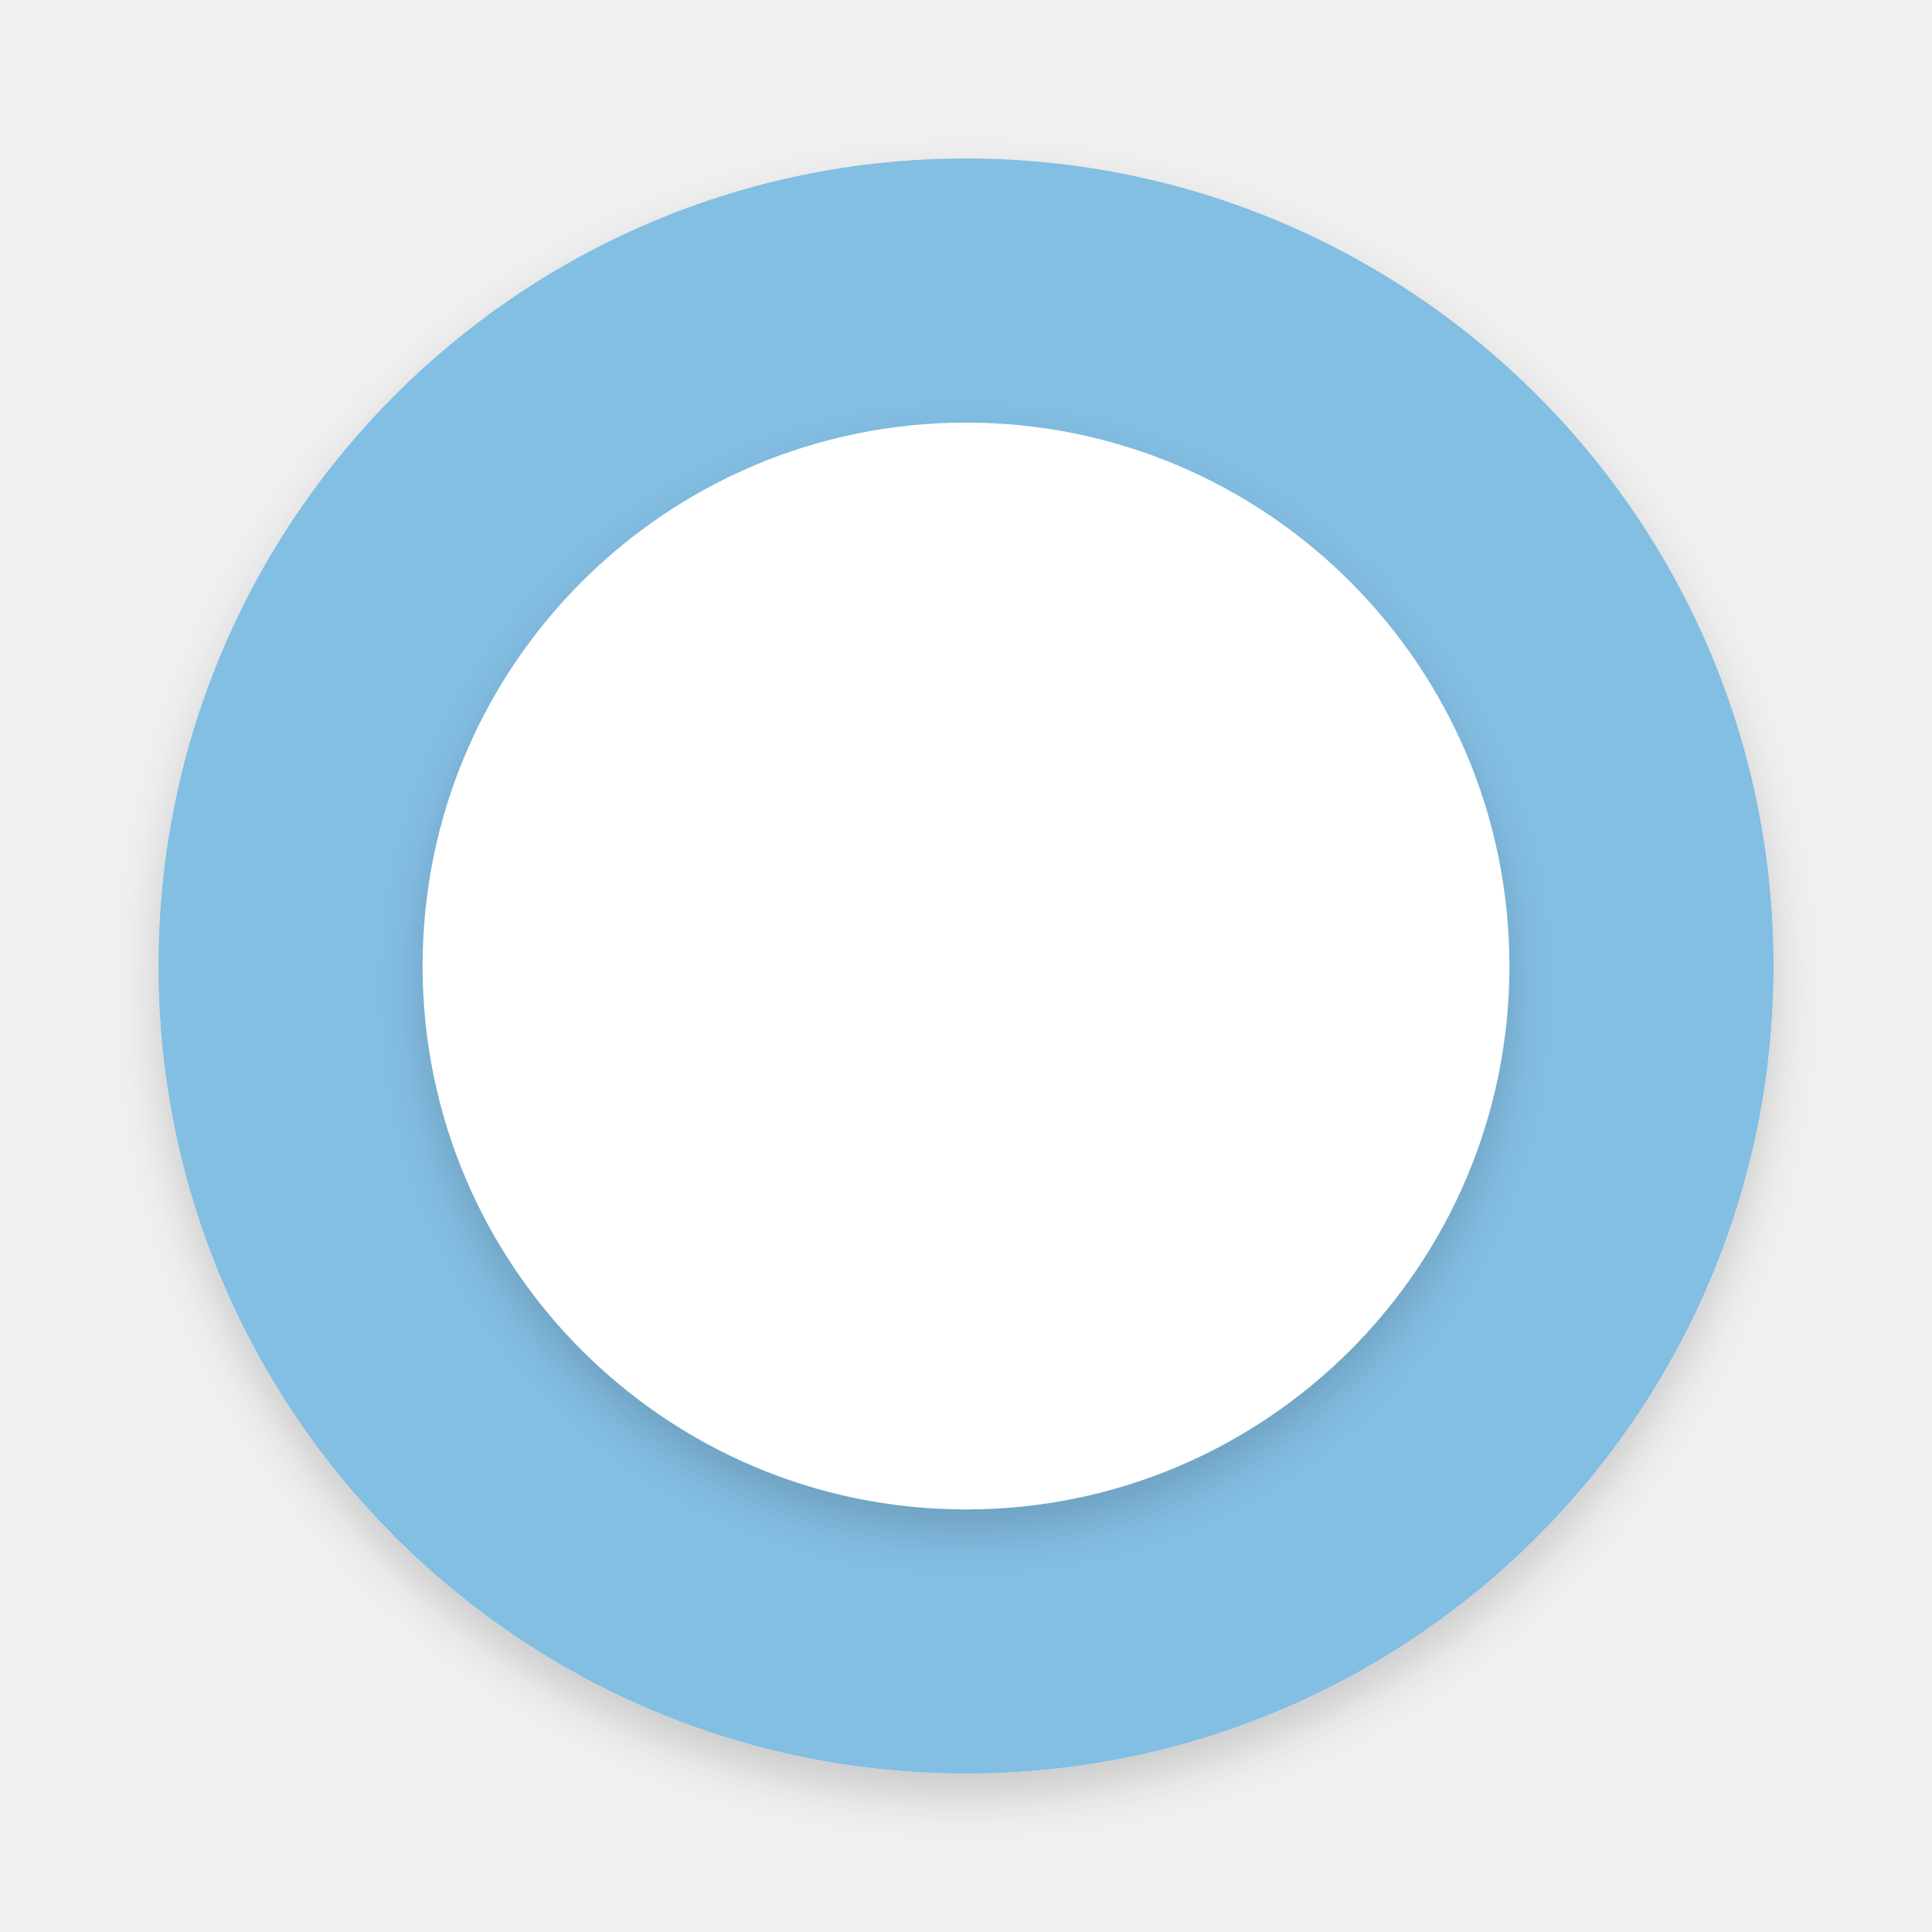
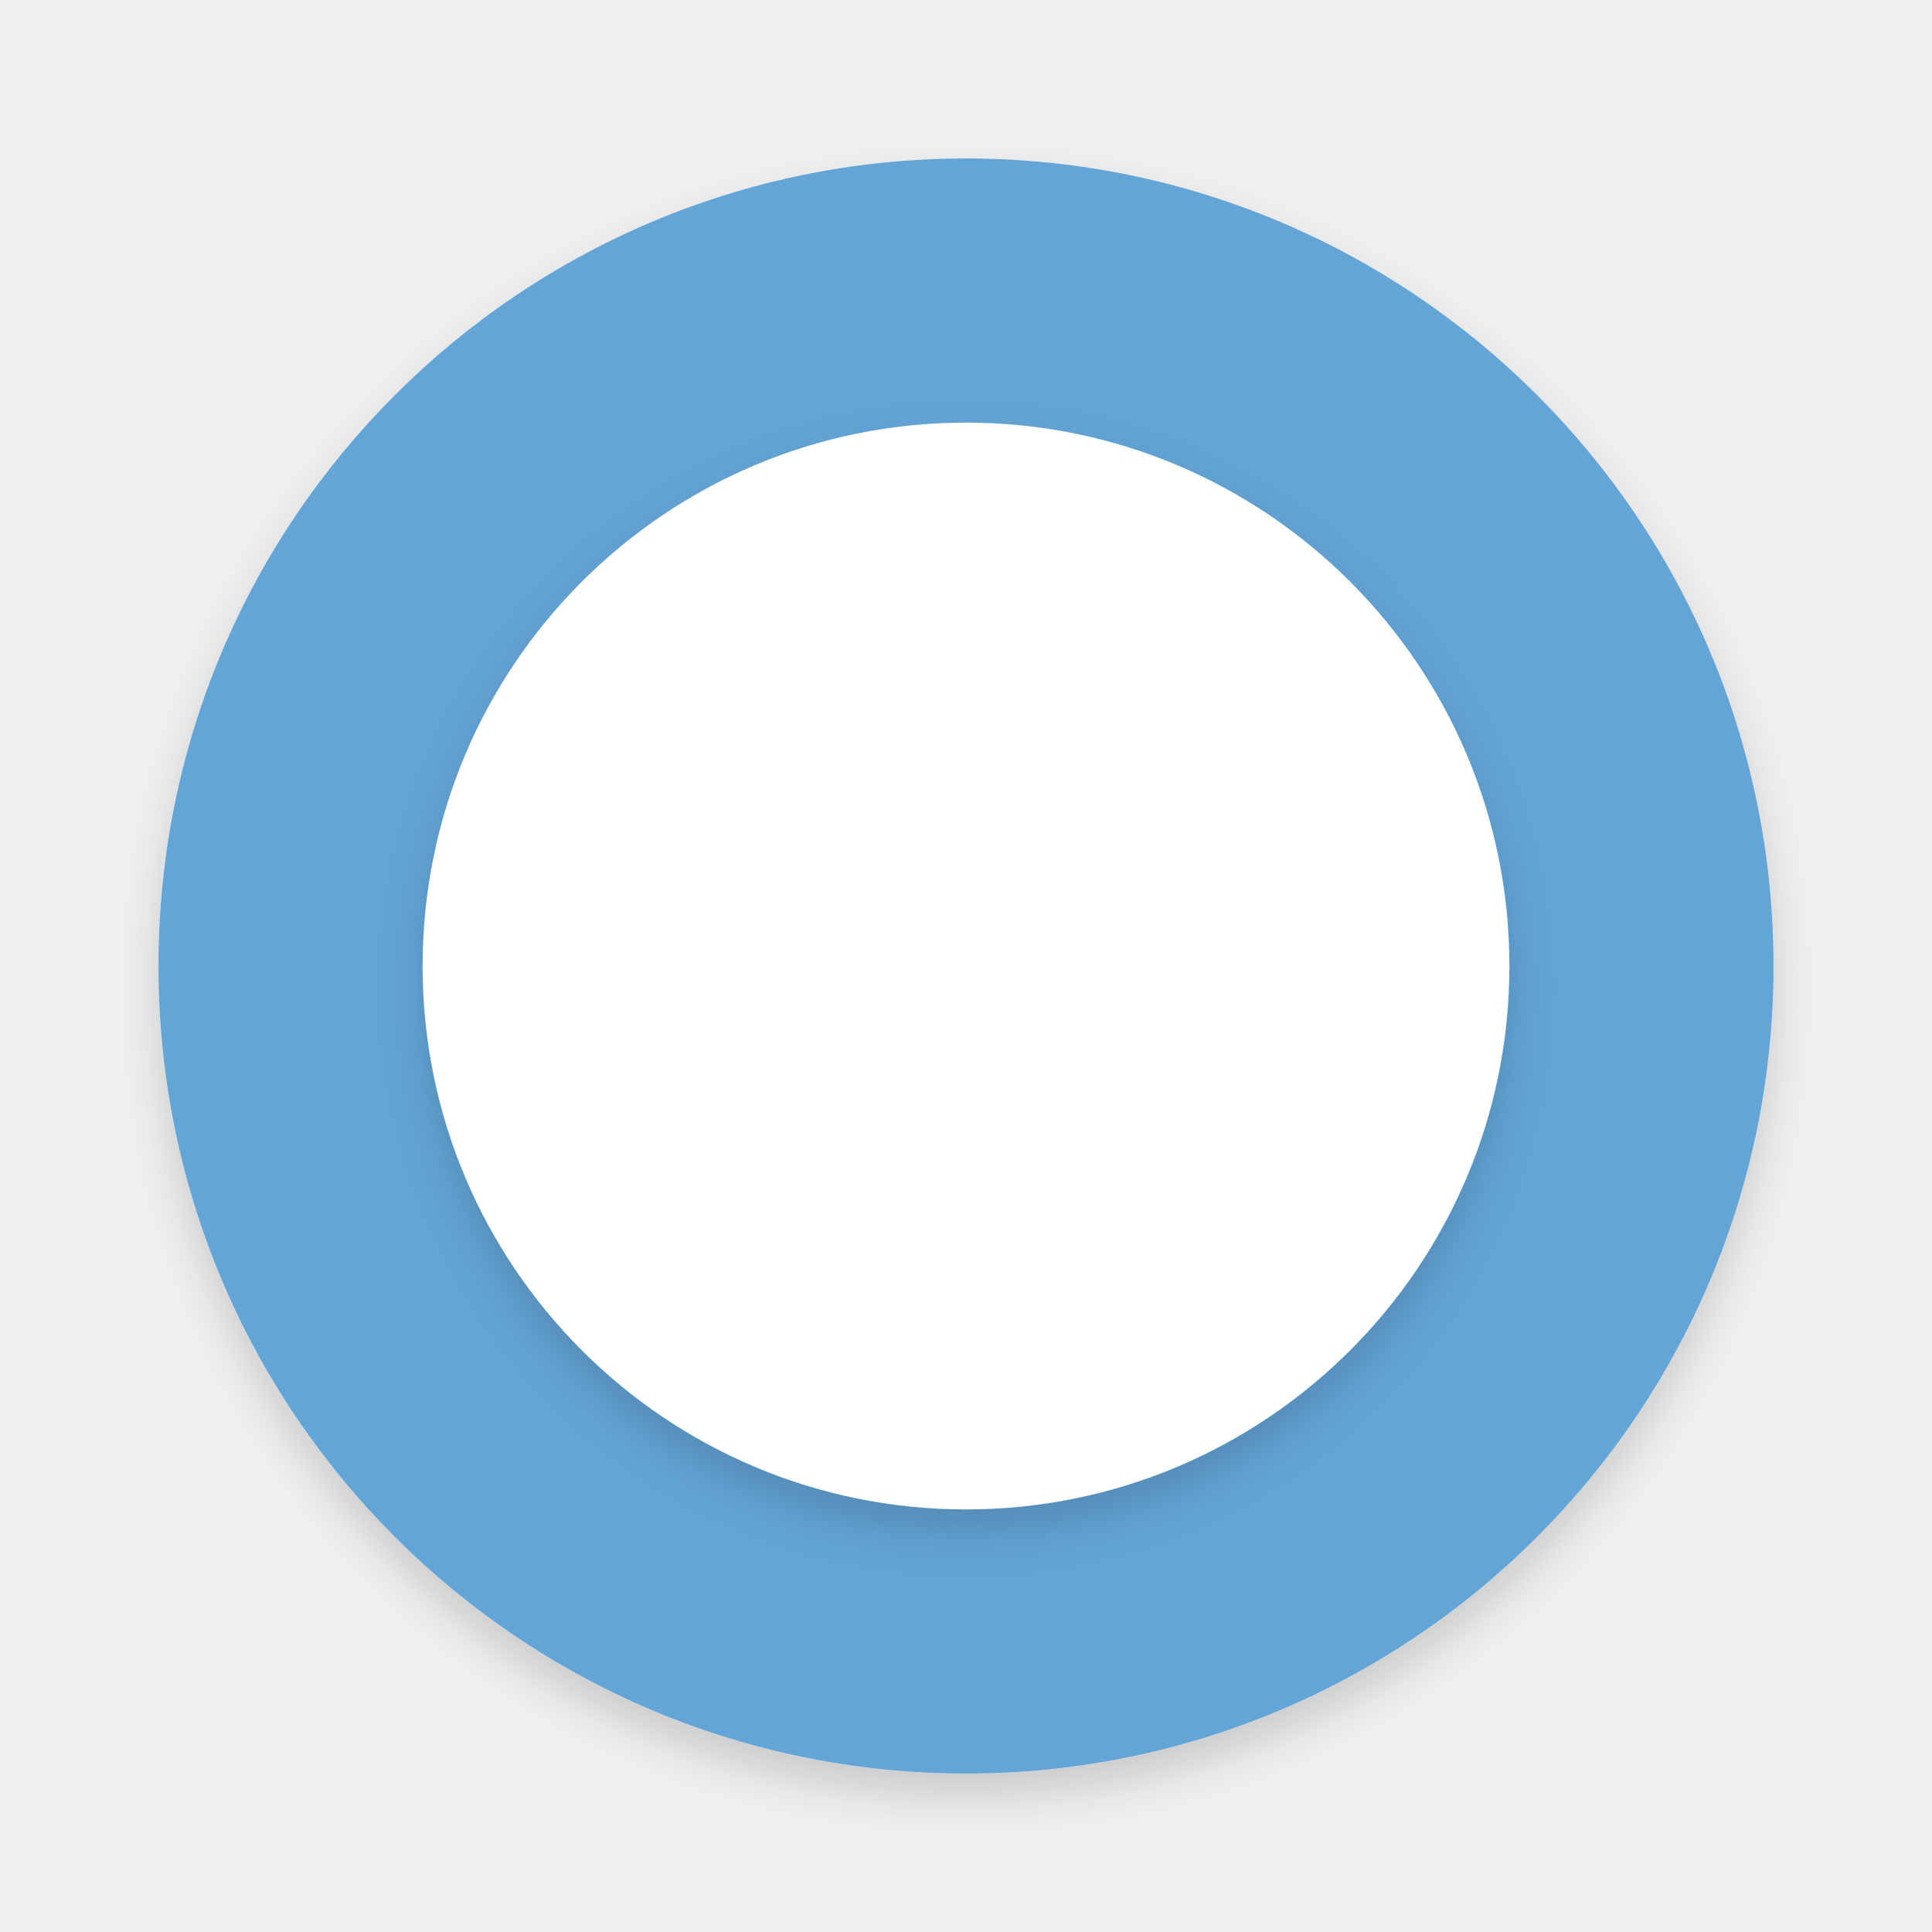
<svg xmlns="http://www.w3.org/2000/svg" width="256" height="256" viewBox="0 0 256 256">
  <defs>
-     <style>.a{clip-path:url(#f);}.b{fill:#83bee3;}.c{fill:#fff;}.d{filter:url(#c);}.e{filter:url(#a);}</style>
+     <style>.a{clip-path:url(#f);}.b{fill:#63a5d7;}.c{fill:#fff;}.d{filter:url(#c);}.e{filter:url(#a);}</style>
    <filter id="a" x="12" y="15" width="232" height="232" filterUnits="userSpaceOnUse">
      <feOffset dy="3" input="SourceAlpha" />
      <feGaussianBlur stdDeviation="3" result="b" />
      <feFlood flood-opacity="0.161" />
      <feComposite operator="in" in2="b" />
      <feComposite in="SourceGraphic" />
    </filter>
    <filter id="c" x="47" y="50" width="162" height="162" filterUnits="userSpaceOnUse">
      <feOffset dy="3" input="SourceAlpha" />
      <feGaussianBlur stdDeviation="3" result="d" />
      <feFlood flood-opacity="0.161" />
      <feComposite operator="in" in2="d" />
      <feComposite in="SourceGraphic" />
    </filter>
    <clipPath id="f">
      <rect width="256" height="256" />
    </clipPath>
  </defs>
  <g id="e" class="a">
    <g class="e" transform="matrix(1, 0, 0, 1, 0, 0)">
      <rect class="b" width="214" height="214" rx="107" transform="translate(21 21)" />
    </g>
    <g class="d" transform="matrix(1, 0, 0, 1, 0, 0)">
      <rect class="c" width="144" height="144" rx="72" transform="translate(56 56)" />
    </g>
  </g>
</svg>
